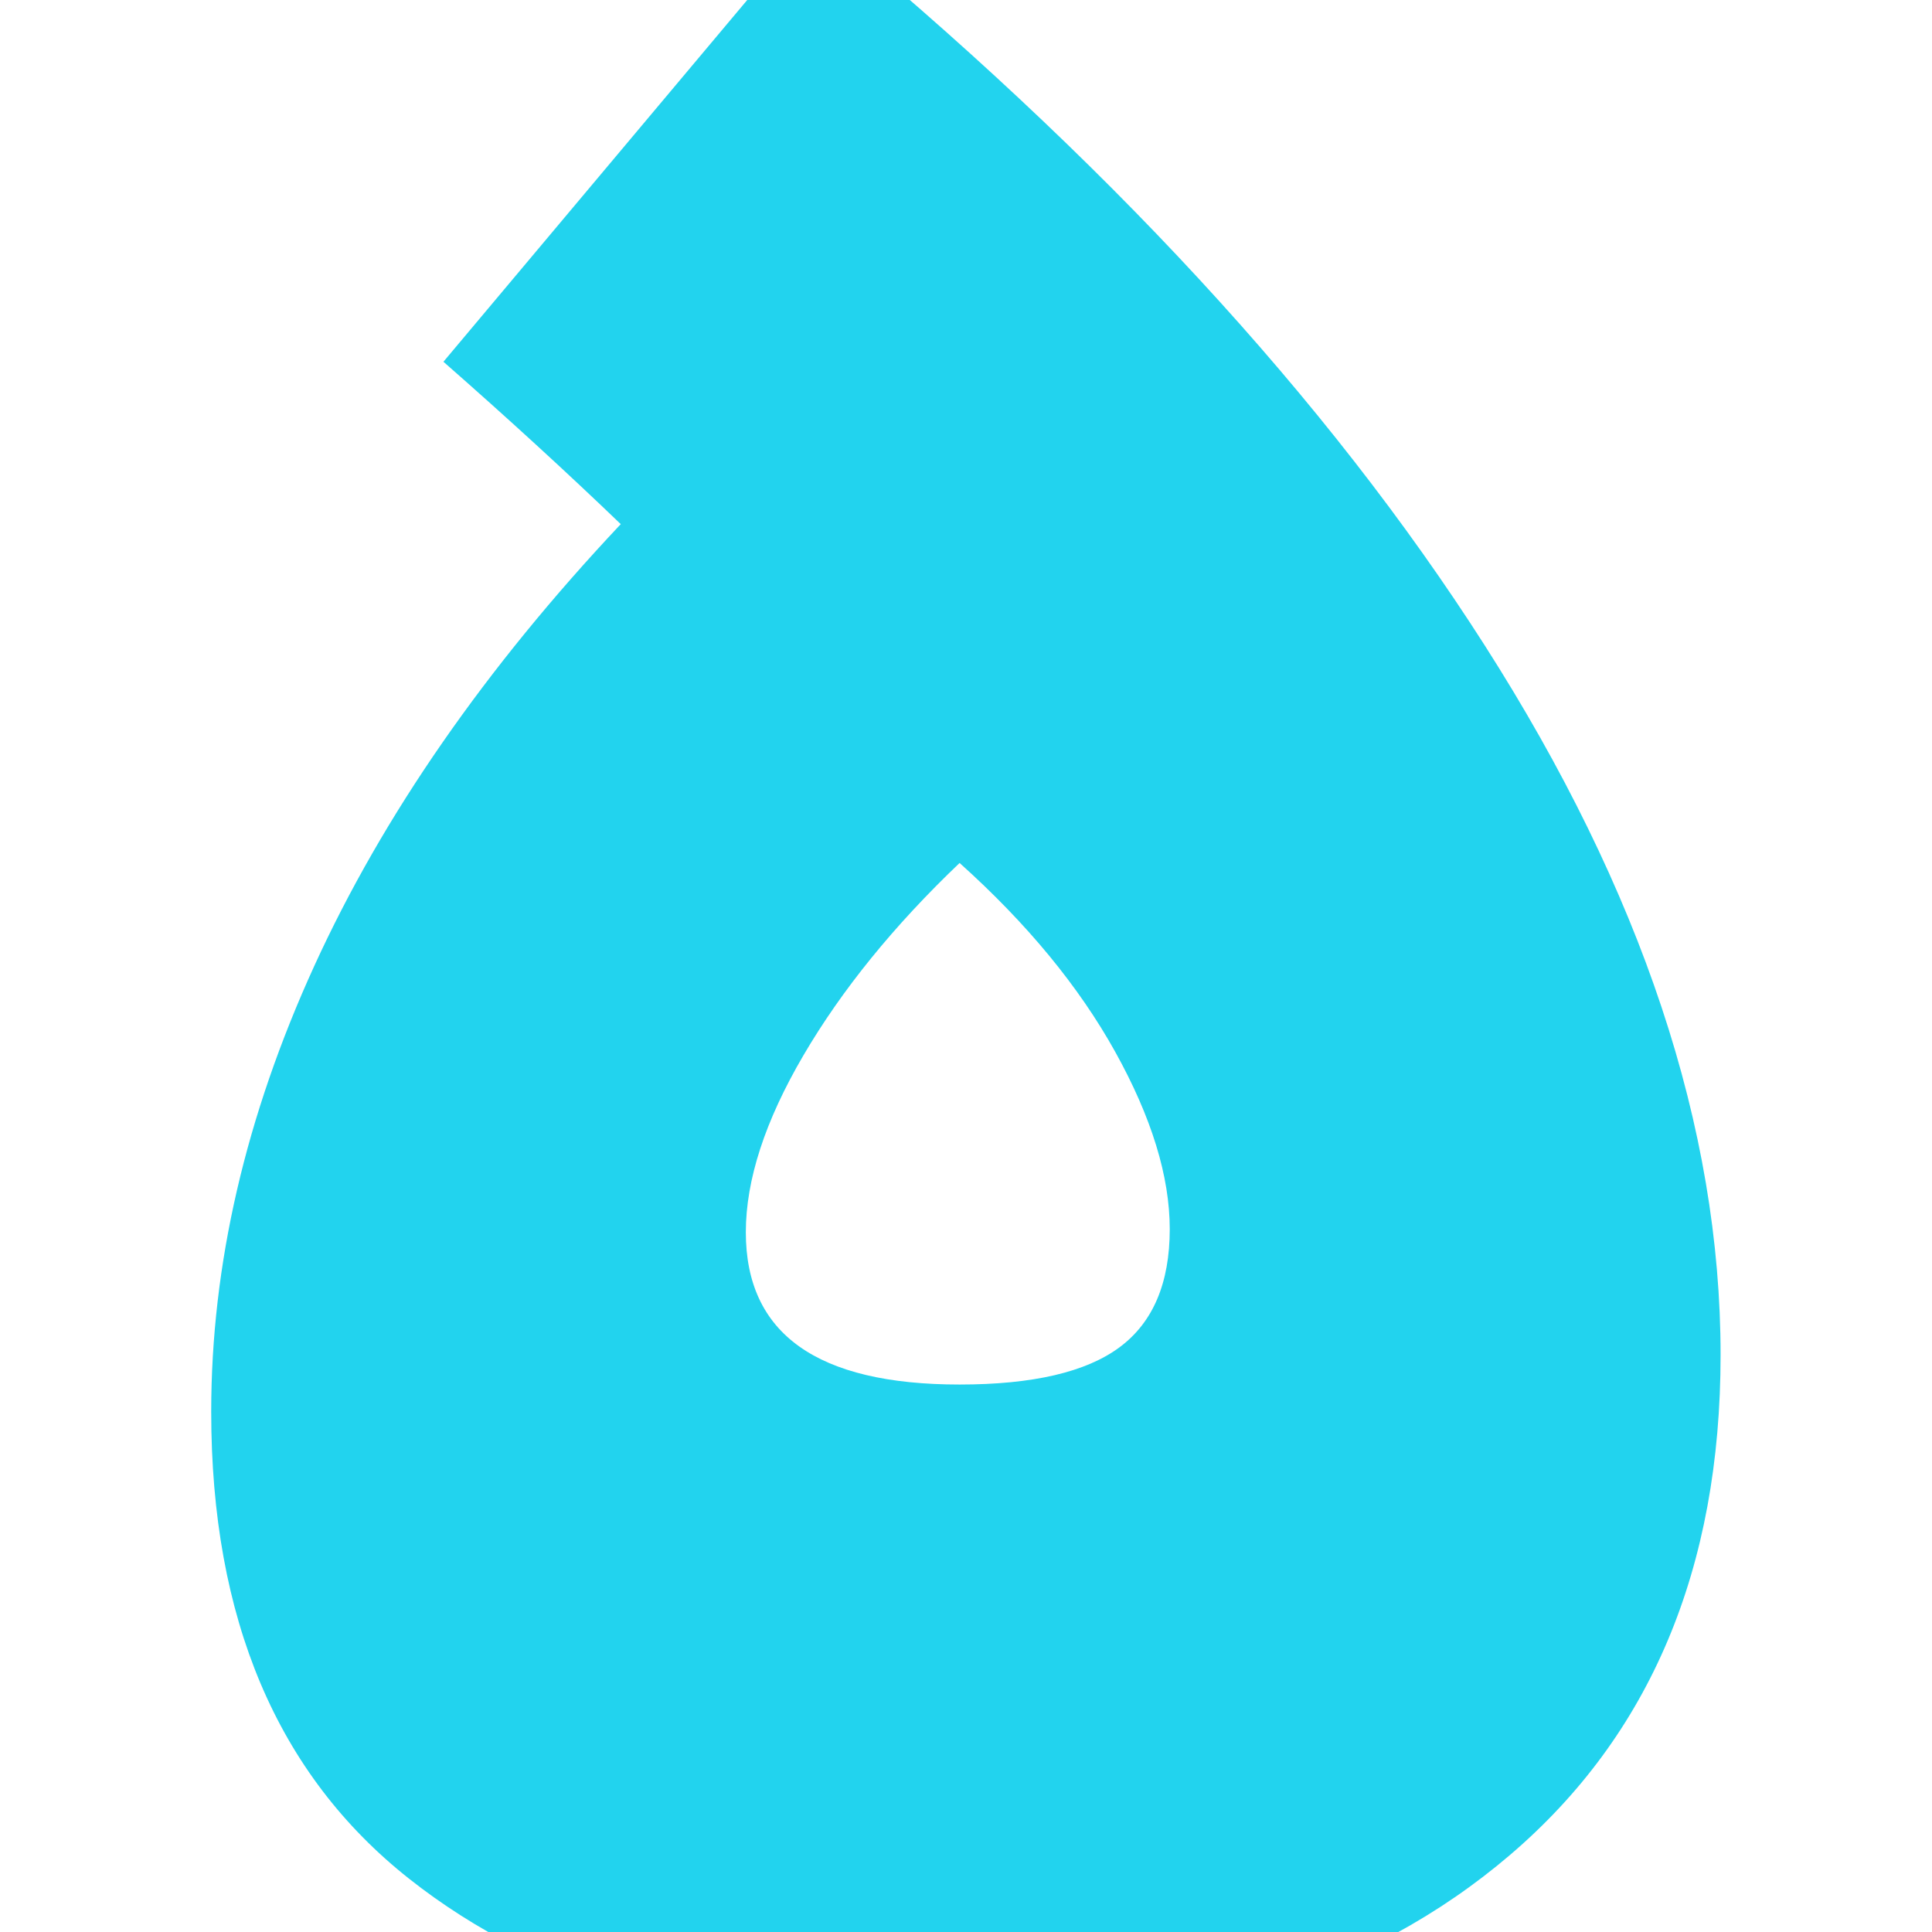
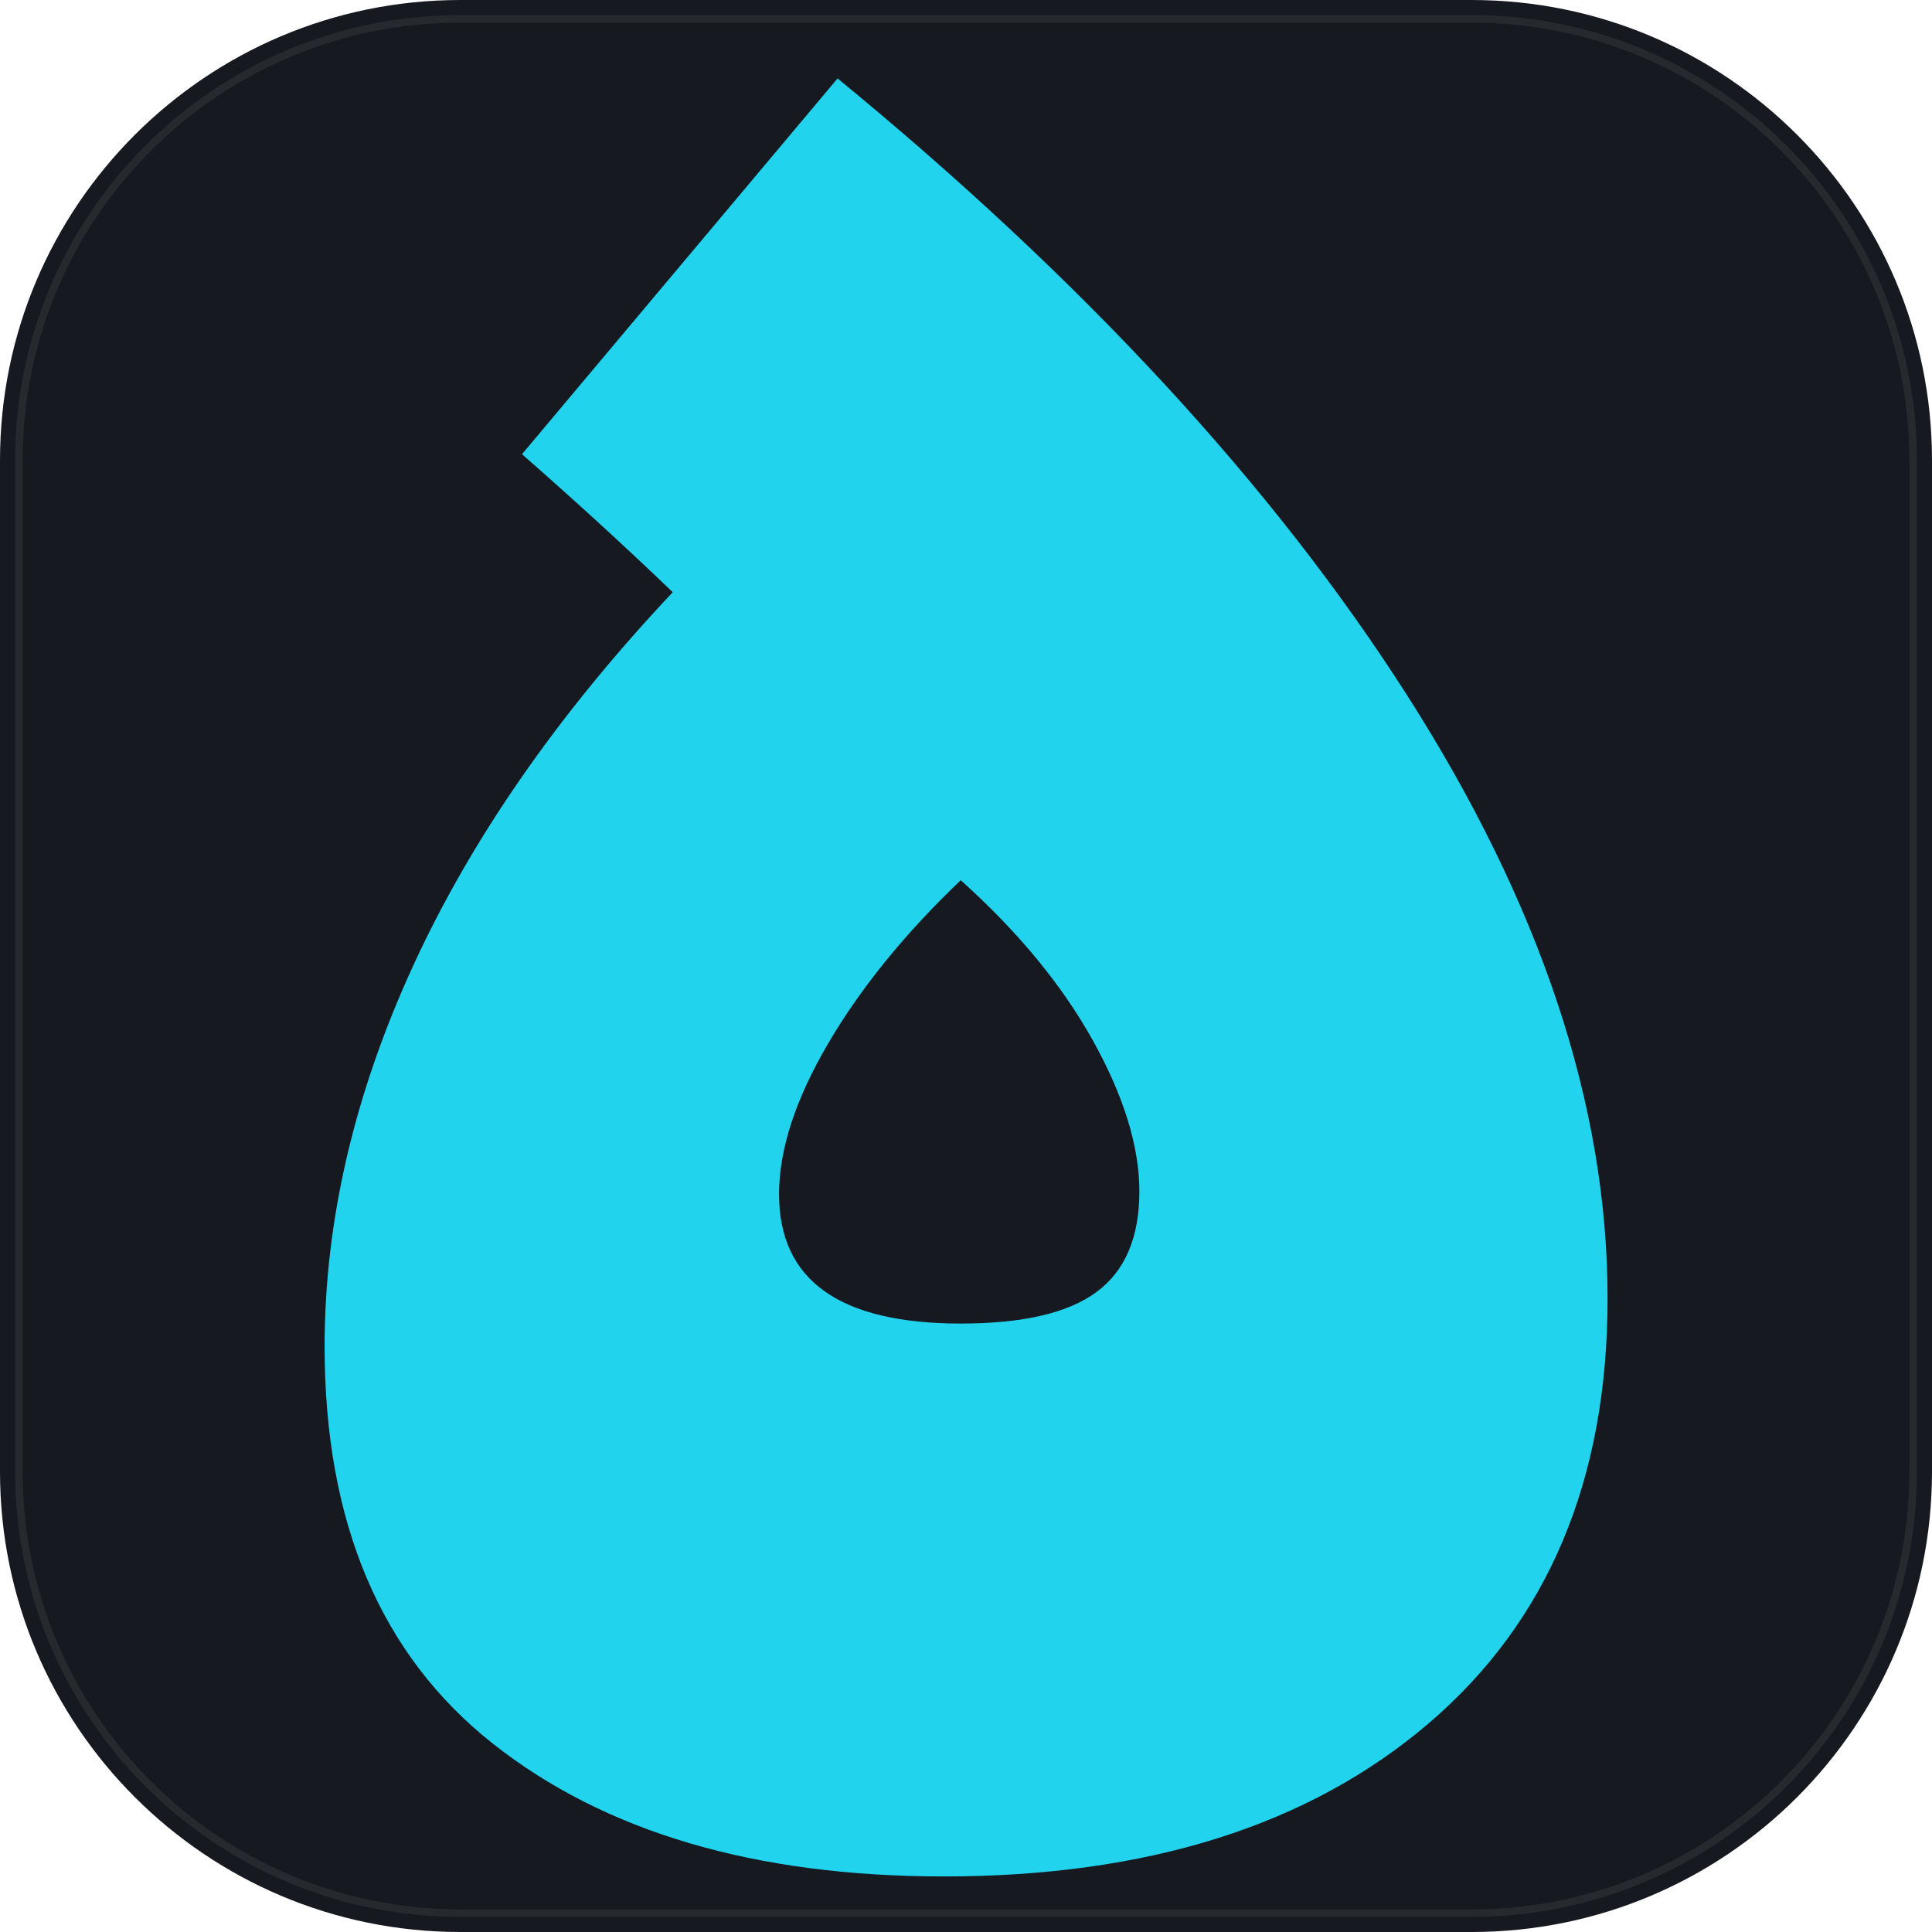
<svg xmlns="http://www.w3.org/2000/svg" viewBox="0 0 512 512" width="512" height="512">
-   <path transform="translate(19.0,534.5) scale(0.95905,-0.95905)" d="M38.55 167.23Q38.55 228.1 67.07 290.49Q95.59 352.88 151.72 412.49Q129.28 434.06 102.72 457.36L205.31 579.52Q325.23 481.08 390.43 379.03Q455.63 276.98 455.63 182.93Q455.63 94.4 397.385 44.7Q339.14 -5 239.87 -5Q147.82 -5 93.185 38.22Q38.55 81.44 38.55 167.23ZM303.42 217.68Q303.42 239.54 288.36 266.66Q273.3 293.78 245.35 318.86Q218.14 292.91 202.21 265.725Q186.28 238.54 186.28 216.81Q186.28 174.74 245.35 174.74Q275.69 174.74 289.555 185.04Q303.42 195.34 303.42 217.68Z" fill="#22d3ee" />
+   <rect width="512" height="512" rx="122" fill="#16191f" />
+   <rect x="5" y="5" width="502" height="502" rx="117" fill="none" stroke="#eceee9" stroke-opacity=".08" stroke-width="2" />
+   <path transform="translate(54.6,493.2) scale(0.81519,-0.81519)" d="M" fill="#eceee9" />
+   <path transform="translate(54.6,493.2) scale(0.81519,-0.81519)" d="M38.55 167.23Q38.55 228.1 67.07 290.49Q95.59 352.88 151.72 412.49Q129.28 434.06 102.72 457.36L205.31 579.52Q325.23 481.08 390.43 379.03Q455.63 276.98 455.63 182.93Q455.63 94.4 397.385 44.7Q339.14 -5 239.87 -5Q147.82 -5 93.185 38.22Q38.55 81.44 38.55 167.23ZM303.42 217.68Q303.42 239.54 288.36 266.66Q273.3 293.78 245.35 318.86Q218.14 292.91 202.21 265.725Q186.28 238.54 186.28 216.81Q186.28 174.74 245.35 174.74Q275.69 174.74 289.555 185.04Q303.42 195.34 303.42 217.68Z" fill="#22d3ee" />
</svg>
